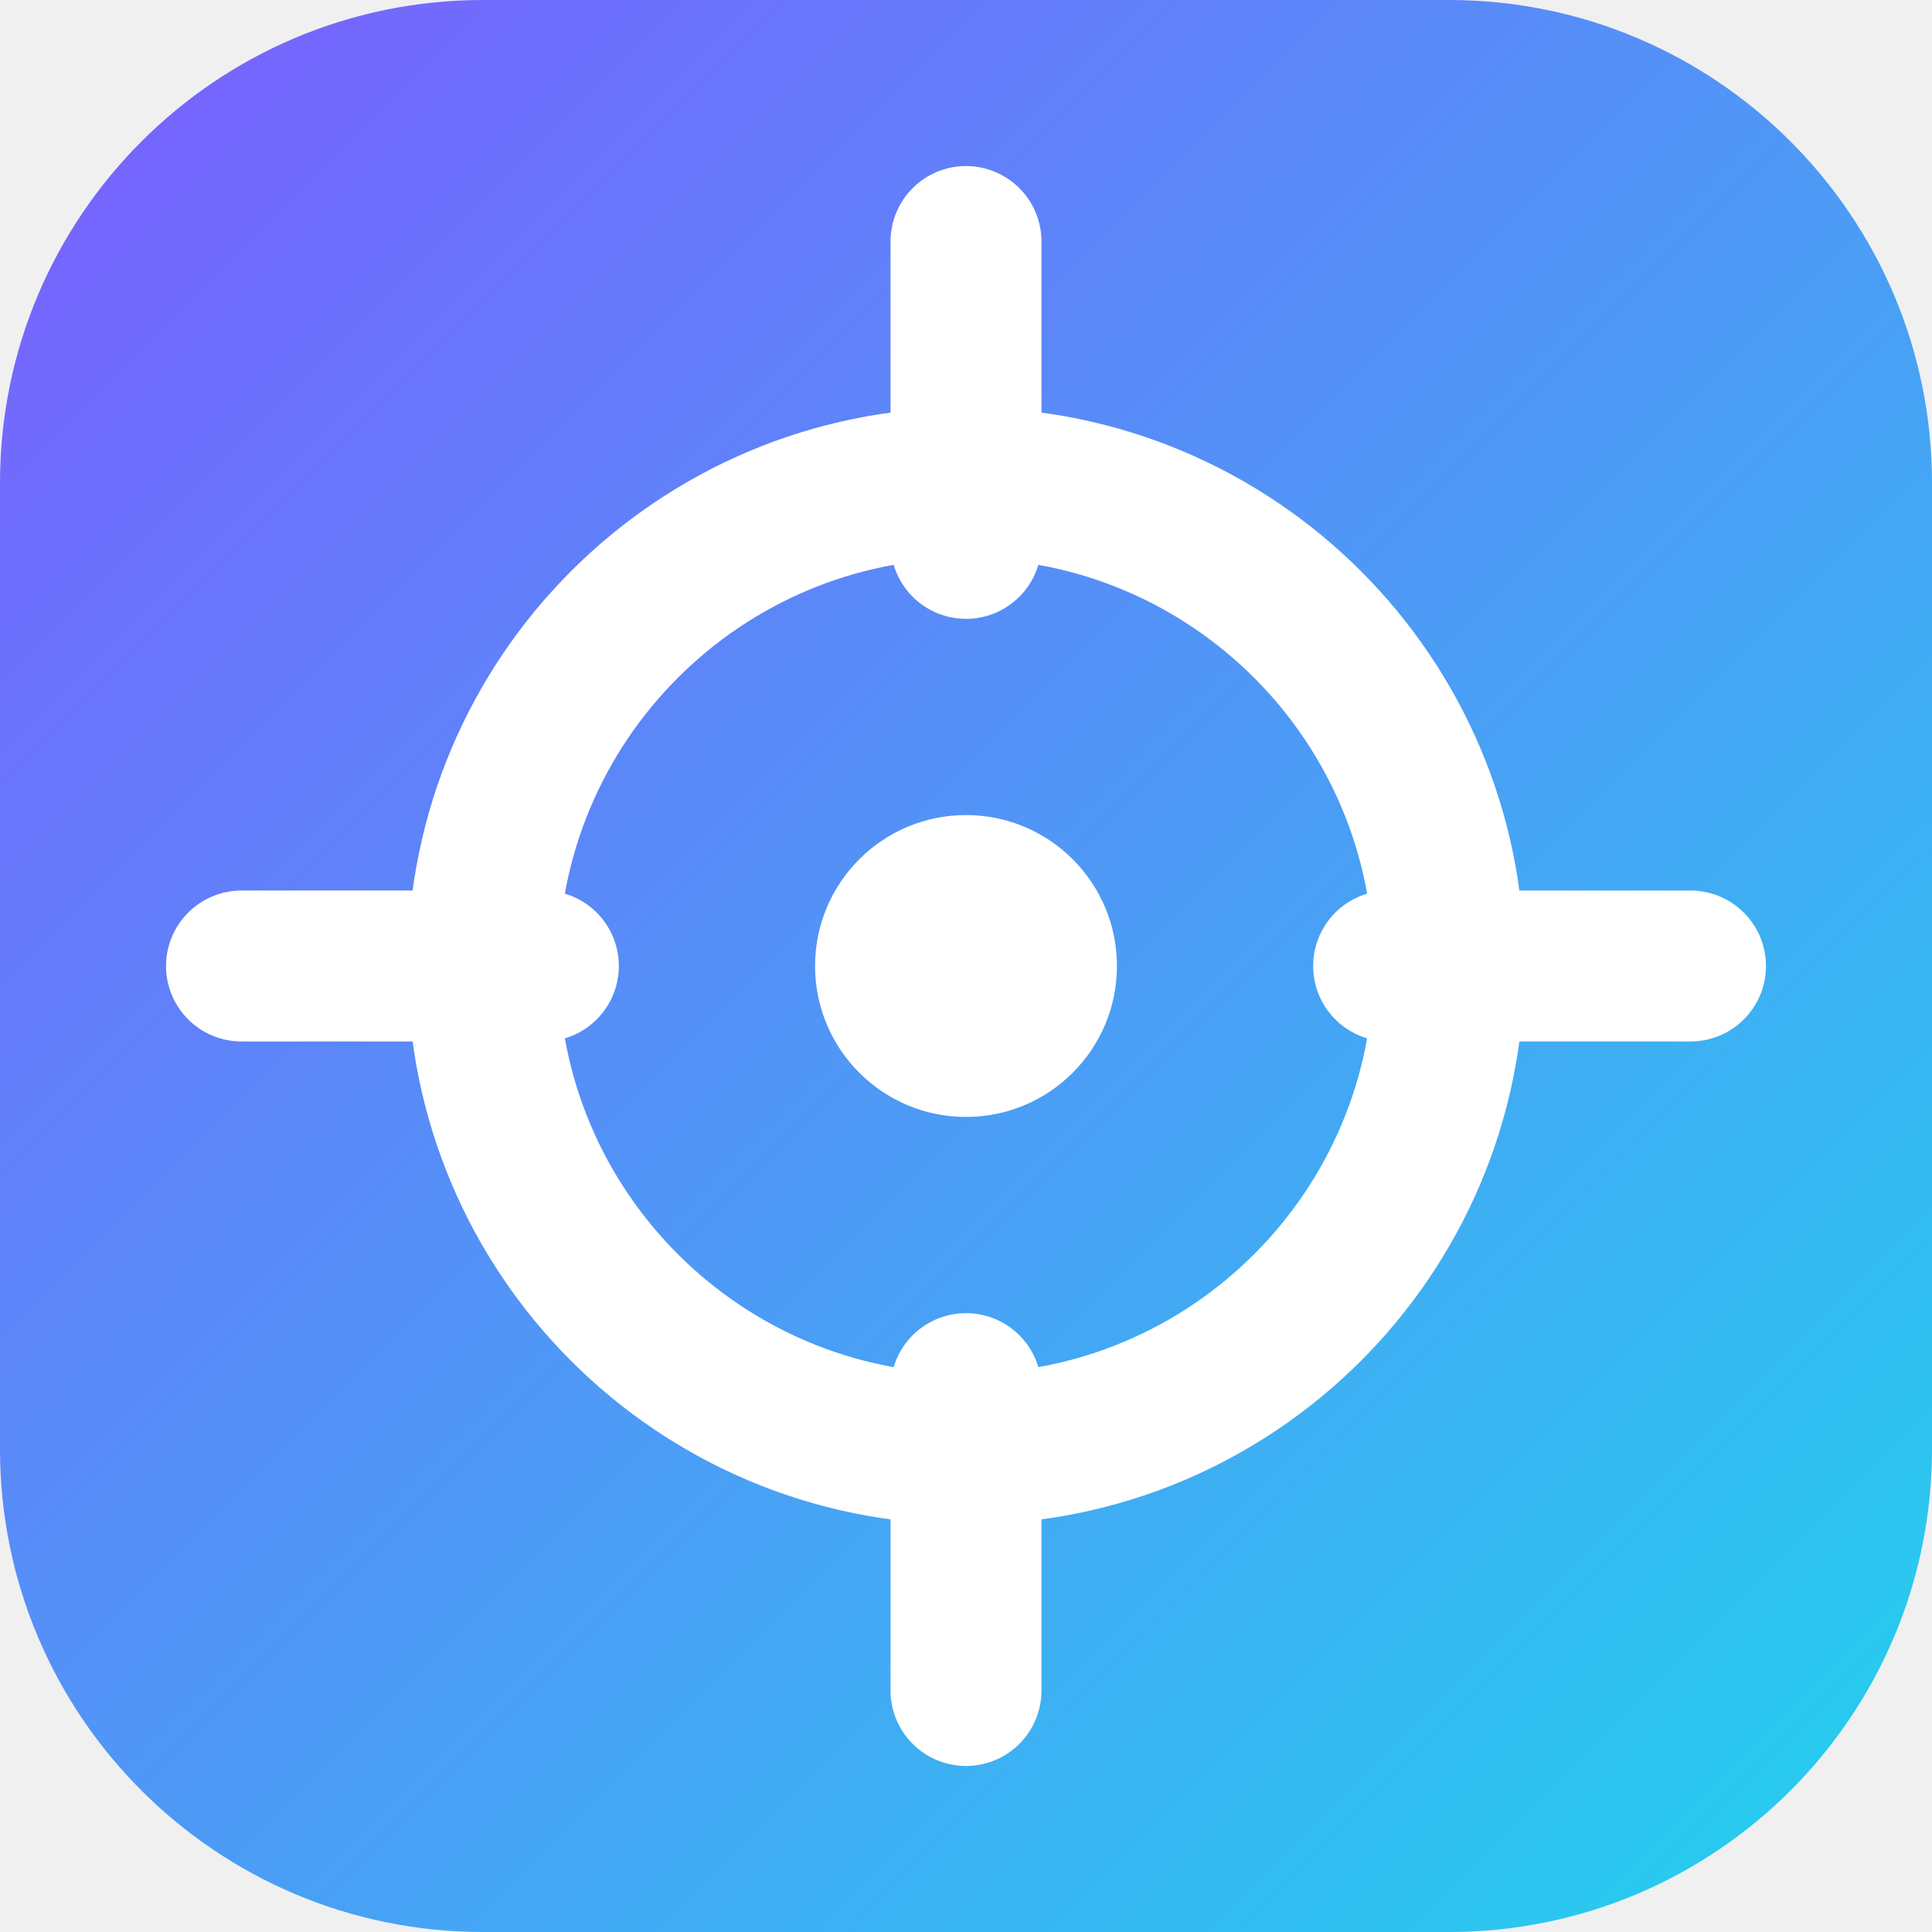
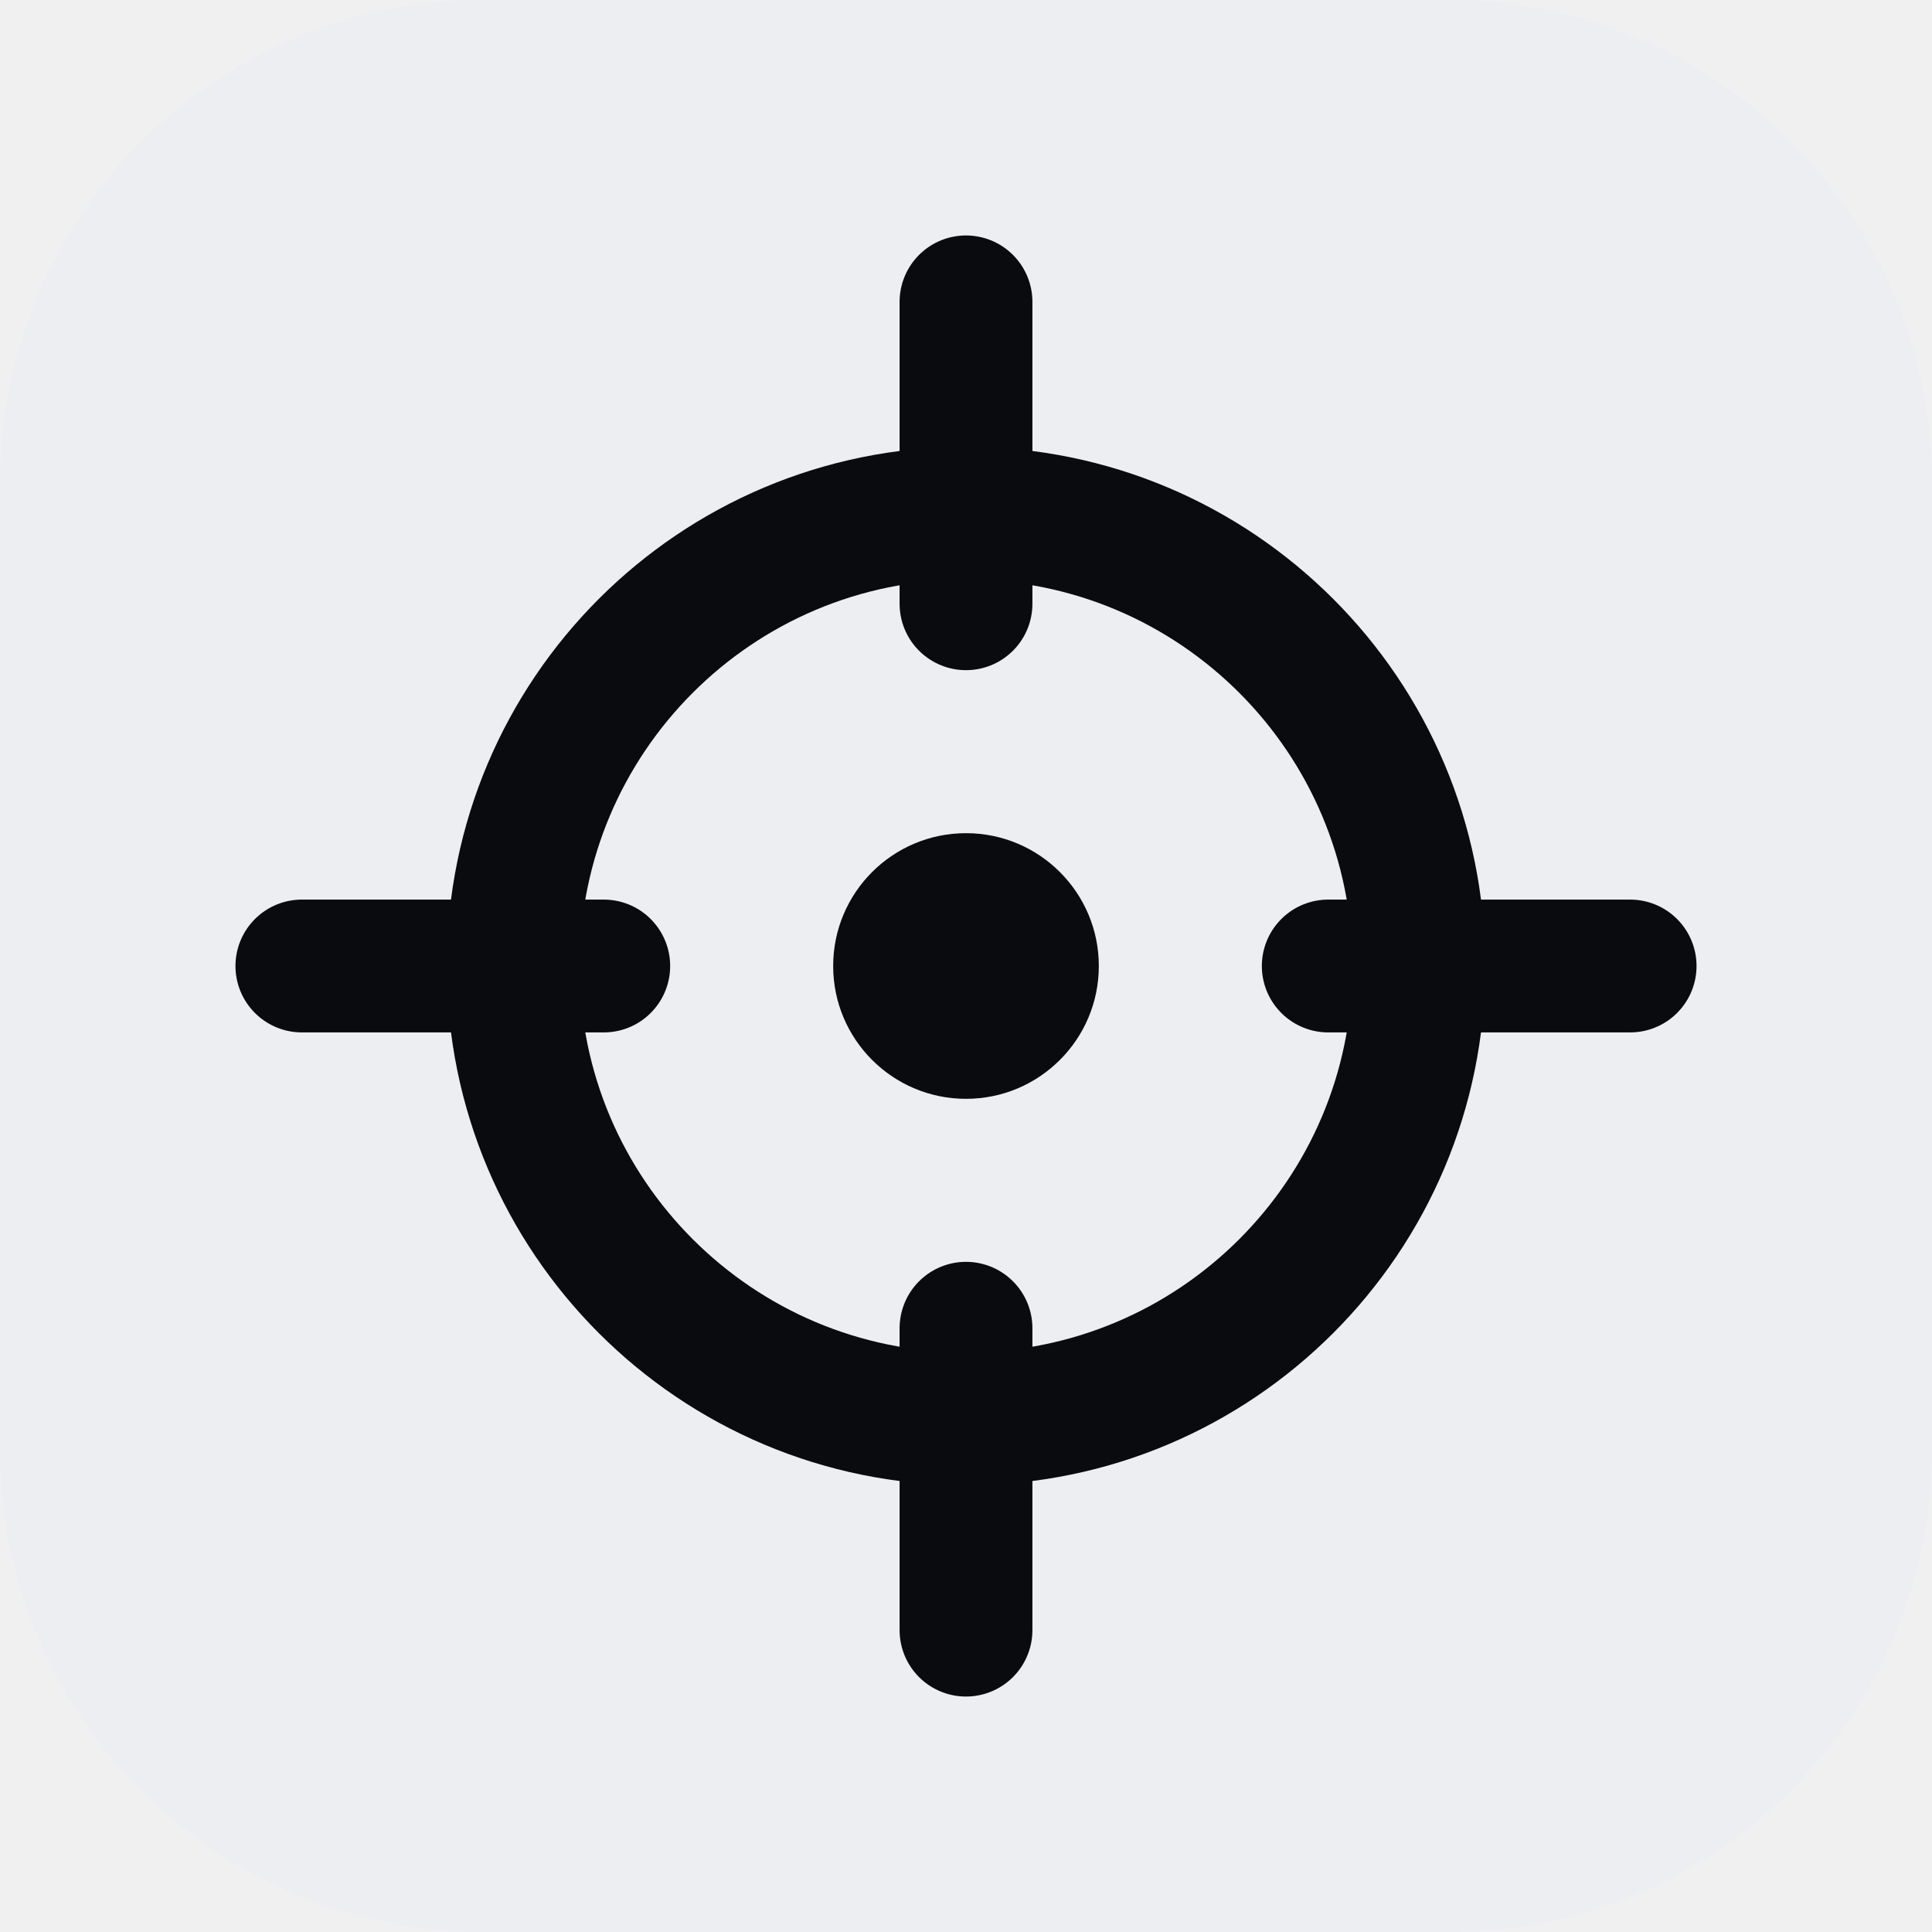
<svg xmlns="http://www.w3.org/2000/svg" viewBox="0 0 32 32">
-   <defs>
-     <linearGradient id="g" x1="0" y1="0" x2="1" y2="1">
-       <stop offset="0" stop-color="#7c5cff" />
-       <stop offset="1" stop-color="#22d3ee" />
-     </linearGradient>
-   </defs>
-   <rect width="32" height="32" rx="8" fill="url(#g)" />
-   <circle cx="16" cy="16" r="8" fill="none" stroke="#fff" stroke-width="2.5" />
-   <circle cx="16" cy="16" r="2.5" fill="#fff" />
-   <path d="M16 4v5M16 23v5M4 16h5M23 16h5" stroke="#fff" stroke-width="2.5" stroke-linecap="round" />
+   <rect width="32" height="32" rx="8" fill="#eceef2" />
+   <circle cx="16" cy="16" r="7.5" fill="none" stroke="#0a0b0e" stroke-width="2.2" />
+   <circle cx="16" cy="16" r="2.2" fill="#0a0b0e" />
+   <path d="M16 5v5M16 22v5M5 16h5M22 16h5" stroke="#0a0b0e" stroke-width="2.2" stroke-linecap="round" />
</svg>
